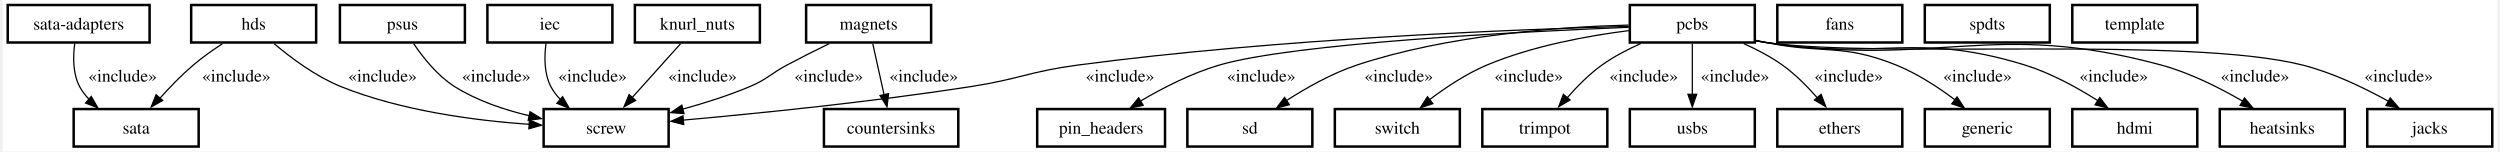
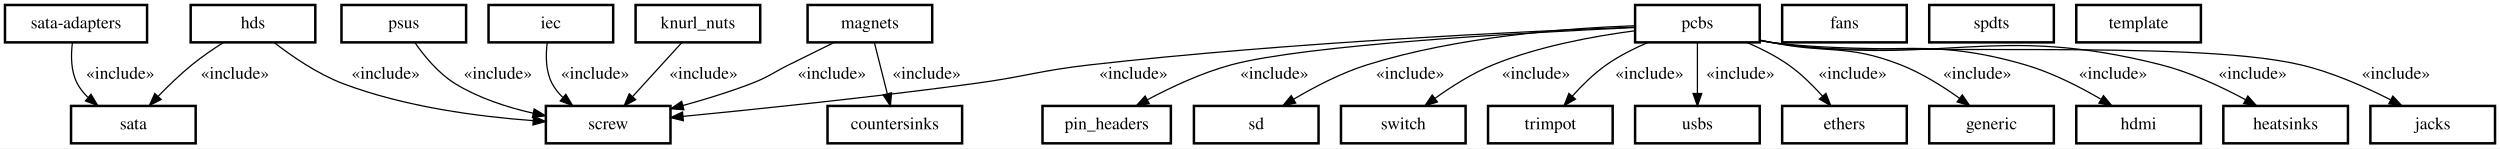
- <svg xmlns="http://www.w3.org/2000/svg" width="1996pt" height="121pt" viewBox="0.00 0.00 1995.75 121.25">
-   <g id="graph0" class="graph" transform="scale(1 1) rotate(0) translate(4 117.25)">
-     <polygon fill="white" stroke="none" points="-4,4 -4,-117.25 1991.75,-117.25 1991.75,4 -4,4" />
+ <svg xmlns="http://www.w3.org/2000/svg" width="2006pt" height="119pt" viewBox="0.00 0.00 2006.00 119.00">
+   <g id="graph0" class="graph" transform="scale(1 1) rotate(0) translate(4 115)">
+     <polygon fill="white" stroke="transparent" points="-4,4 -4,-115 2002,-115 2002,4 -4,4" />
    <g id="node1" class="node">
-       <polygon fill="white" stroke="black" stroke-width="2" points="760.5,-30 653,-30 653,0 760.5,0 760.5,-30" />
-       <text text-anchor="middle" x="706.75" y="-10.33" font-family="Times,serif" font-size="14.00">countersinks</text>
+       <polygon fill="white" stroke="black" stroke-width="2" points="768,-30 660,-30 660,0 768,0 768,-30" />
+       <text text-anchor="middle" x="714" y="-11.3" font-family="Times,serif" font-size="14.00">countersinks</text>
    </g>
    <g id="node2" class="node">
-       <polygon fill="white" stroke="black" stroke-width="2" points="1515.75,-30 1415.75,-30 1415.75,0 1515.75,0 1515.75,-30" />
-       <text text-anchor="middle" x="1465.75" y="-10.33" font-family="Times,serif" font-size="14.00">ethers</text>
+       <polygon fill="white" stroke="black" stroke-width="2" points="1526,-30 1426,-30 1426,0 1526,0 1526,-30" />
+       <text text-anchor="middle" x="1476" y="-11.3" font-family="Times,serif" font-size="14.00">ethers</text>
    </g>
    <g id="node3" class="node">
-       <polygon fill="white" stroke="black" stroke-width="2" points="1515.75,-113.25 1415.75,-113.25 1415.75,-83.25 1515.75,-83.25 1515.75,-113.25" />
-       <text text-anchor="middle" x="1465.75" y="-93.58" font-family="Times,serif" font-size="14.00">fans</text>
+       <polygon fill="white" stroke="black" stroke-width="2" points="1526,-111 1426,-111 1426,-81 1526,-81 1526,-111" />
+       <text text-anchor="middle" x="1476" y="-92.3" font-family="Times,serif" font-size="14.00">fans</text>
    </g>
    <g id="node4" class="node">
-       <polygon fill="white" stroke="black" stroke-width="2" points="1633.75,-30 1533.75,-30 1533.75,0 1633.75,0 1633.75,-30" />
-       <text text-anchor="middle" x="1583.75" y="-10.33" font-family="Times,serif" font-size="14.00">generic</text>
+       <polygon fill="white" stroke="black" stroke-width="2" points="1644,-30 1544,-30 1544,0 1644,0 1644,-30" />
+       <text text-anchor="middle" x="1594" y="-11.3" font-family="Times,serif" font-size="14.00">generic</text>
    </g>
    <g id="node5" class="node">
-       <polygon fill="white" stroke="black" stroke-width="2" points="1751.75,-30 1651.75,-30 1651.75,0 1751.75,0 1751.75,-30" />
-       <text text-anchor="middle" x="1701.75" y="-10.33" font-family="Times,serif" font-size="14.00">hdmi</text>
+       <polygon fill="white" stroke="black" stroke-width="2" points="1762,-30 1662,-30 1662,0 1762,0 1762,-30" />
+       <text text-anchor="middle" x="1712" y="-11.3" font-family="Times,serif" font-size="14.00">hdmi</text>
    </g>
    <g id="node6" class="node">
-       <polygon fill="white" stroke="black" stroke-width="2" points="246.75,-113.25 146.75,-113.25 146.75,-83.25 246.75,-83.25 246.75,-113.25" />
-       <text text-anchor="middle" x="196.75" y="-93.58" font-family="Times,serif" font-size="14.00">hds</text>
+       <polygon fill="white" stroke="black" stroke-width="2" points="249,-111 149,-111 149,-81 249,-81 249,-111" />
+       <text text-anchor="middle" x="199" y="-92.3" font-family="Times,serif" font-size="14.00">hds</text>
    </g>
    <g id="node16" class="node">
-       <polygon fill="white" stroke="black" stroke-width="2" points="152.75,-30 52.75,-30 52.75,0 152.75,0 152.75,-30" />
-       <text text-anchor="middle" x="102.75" y="-10.33" font-family="Times,serif" font-size="14.00">sata</text>
+       <polygon fill="white" stroke="black" stroke-width="2" points="153,-30 53,-30 53,0 153,0 153,-30" />
+       <text text-anchor="middle" x="103" y="-11.3" font-family="Times,serif" font-size="14.00">sata</text>
    </g>
    <g id="edge1" class="edge">
-       <path fill="none" stroke="black" d="M171.89,-82.37C164.12,-77.3 155.7,-71.37 148.5,-65.25 139.16,-57.32 129.78,-47.61 121.97,-38.91" />
-       <polygon fill="black" stroke="black" points="123.97,-36.88 114.75,-31.66 118.7,-41.49 123.97,-36.88" />
-       <text text-anchor="middle" x="182.88" y="-51.95" font-family="Times,serif" font-size="14.00">«include»</text>
+       <path fill="none" stroke="black" d="M175.38,-80.97C167.09,-75.69 157.89,-69.4 150,-63 140.53,-55.31 130.88,-45.97 122.8,-37.64" />
+       <polygon fill="black" stroke="black" points="125.3,-35.19 115.87,-30.35 120.22,-40.01 125.3,-35.19" />
+       <text text-anchor="middle" x="184.5" y="-51.8" font-family="Times,serif" font-size="14.00">«include»</text>
    </g>
    <g id="node17" class="node">
-       <polygon fill="white" stroke="black" stroke-width="2" points="528.75,-30 428.75,-30 428.75,0 528.75,0 528.75,-30" />
-       <text text-anchor="middle" x="478.75" y="-10.33" font-family="Times,serif" font-size="14.00">screw</text>
+       <polygon fill="white" stroke="black" stroke-width="2" points="534,-30 434,-30 434,0 534,0 534,-30" />
+       <text text-anchor="middle" x="484" y="-11.3" font-family="Times,serif" font-size="14.00">screw</text>
    </g>
    <g id="edge2" class="edge">
-       <path fill="none" stroke="black" d="M213.19,-82.26C226.56,-70.96 246.42,-56.07 266.5,-48 314.95,-28.52 373.95,-20.78 417.44,-17.76" />
-       <polygon fill="black" stroke="black" points="417.38,-21.21 427.14,-17.09 416.95,-14.22 417.38,-21.21" />
-       <text text-anchor="middle" x="299.88" y="-51.95" font-family="Times,serif" font-size="14.00">«include»</text>
+       <path fill="none" stroke="black" d="M215.89,-80.94C229.8,-70.14 250.49,-55.81 271,-48 320.34,-29.22 380.04,-21.42 423.67,-18.2" />
+       <polygon fill="black" stroke="black" points="424.1,-21.68 433.84,-17.51 423.62,-14.7 424.1,-21.68" />
+       <text text-anchor="middle" x="305.5" y="-51.8" font-family="Times,serif" font-size="14.00">«include»</text>
    </g>
    <g id="node7" class="node">
-       <polygon fill="white" stroke="black" stroke-width="2" points="1869.75,-30 1769.75,-30 1769.75,0 1869.75,0 1869.75,-30" />
-       <text text-anchor="middle" x="1819.75" y="-10.33" font-family="Times,serif" font-size="14.00">heatsinks</text>
+       <polygon fill="white" stroke="black" stroke-width="2" points="1880,-30 1780,-30 1780,0 1880,0 1880,-30" />
+       <text text-anchor="middle" x="1830" y="-11.3" font-family="Times,serif" font-size="14.00">heatsinks</text>
    </g>
    <g id="node8" class="node">
-       <polygon fill="white" stroke="black" stroke-width="2" points="483.75,-113.25 383.75,-113.25 383.75,-83.25 483.75,-83.25 483.75,-113.25" />
-       <text text-anchor="middle" x="433.75" y="-93.58" font-family="Times,serif" font-size="14.00">iec</text>
+       <polygon fill="white" stroke="black" stroke-width="2" points="488,-111 388,-111 388,-81 488,-81 488,-111" />
+       <text text-anchor="middle" x="438" y="-92.3" font-family="Times,serif" font-size="14.00">iec</text>
    </g>
    <g id="edge3" class="edge">
-       <path fill="none" stroke="black" d="M430.67,-82.62C429.27,-72.35 428.97,-58.62 434.5,-48 436.46,-44.23 439.1,-40.8 442.1,-37.7" />
-       <polygon fill="black" stroke="black" points="443.92,-39.89 449.19,-30.7 439.34,-34.6 443.92,-39.89" />
-       <text text-anchor="middle" x="467.88" y="-51.95" font-family="Times,serif" font-size="14.00">«include»</text>
+       <path fill="none" stroke="black" d="M435.08,-80.59C433.85,-70.83 433.73,-57.95 439,-48 441.18,-43.89 444.15,-40.18 447.53,-36.88" />
+       <polygon fill="black" stroke="black" points="450.01,-39.37 455.46,-30.29 445.53,-33.99 450.01,-39.37" />
+       <text text-anchor="middle" x="473.5" y="-51.8" font-family="Times,serif" font-size="14.00">«include»</text>
    </g>
    <g id="node9" class="node">
-       <polygon fill="white" stroke="black" stroke-width="2" points="1987.75,-30 1887.75,-30 1887.75,0 1987.75,0 1987.75,-30" />
-       <text text-anchor="middle" x="1937.75" y="-10.33" font-family="Times,serif" font-size="14.00">jacks</text>
+       <polygon fill="white" stroke="black" stroke-width="2" points="1998,-30 1898,-30 1898,0 1998,0 1998,-30" />
+       <text text-anchor="middle" x="1948" y="-11.3" font-family="Times,serif" font-size="14.00">jacks</text>
    </g>
    <g id="node10" class="node">
-       <polygon fill="white" stroke="black" stroke-width="2" points="601.75,-113.25 501.75,-113.25 501.75,-83.25 601.75,-83.25 601.75,-113.25" />
-       <text text-anchor="middle" x="551.75" y="-93.58" font-family="Times,serif" font-size="14.00">knurl_nuts</text>
+       <polygon fill="white" stroke="black" stroke-width="2" points="606,-111 506,-111 506,-81 606,-81 606,-111" />
+       <text text-anchor="middle" x="556" y="-92.3" font-family="Times,serif" font-size="14.00">knurl_nuts</text>
    </g>
    <g id="edge4" class="edge">
-       <path fill="none" stroke="black" d="M538.36,-82.35C527.45,-70.21 511.87,-52.86 499.37,-38.95" />
-       <polygon fill="black" stroke="black" points="502.34,-36.91 493.05,-31.81 497.13,-41.59 502.34,-36.91" />
-       <text text-anchor="middle" x="555.88" y="-51.95" font-family="Times,serif" font-size="14.00">«include»</text>
+       <path fill="none" stroke="black" d="M543.13,-80.88C532.17,-68.86 516.26,-51.4 503.7,-37.62" />
+       <polygon fill="black" stroke="black" points="506.08,-35.03 496.76,-30 500.91,-39.75 506.08,-35.03" />
+       <text text-anchor="middle" x="560.5" y="-51.8" font-family="Times,serif" font-size="14.00">«include»</text>
    </g>
    <g id="node11" class="node">
-       <polygon fill="white" stroke="black" stroke-width="2" points="738.75,-113.25 638.75,-113.25 638.75,-83.25 738.75,-83.25 738.75,-113.25" />
-       <text text-anchor="middle" x="688.75" y="-93.58" font-family="Times,serif" font-size="14.00">magnets</text>
+       <polygon fill="white" stroke="black" stroke-width="2" points="744,-111 644,-111 644,-81 744,-81 744,-111" />
+       <text text-anchor="middle" x="694" y="-92.3" font-family="Times,serif" font-size="14.00">magnets</text>
    </g>
    <g id="edge5" class="edge">
-       <path fill="none" stroke="black" d="M692.05,-82.35C694.59,-70.89 698.15,-54.81 701.14,-41.34" />
-       <polygon fill="black" stroke="black" points="704.72,-42.33 703.47,-31.81 697.89,-40.81 704.72,-42.33" />
-       <text text-anchor="middle" x="732.88" y="-51.95" font-family="Times,serif" font-size="14.00">«include»</text>
+       <path fill="none" stroke="black" d="M697.58,-80.88C700.45,-69.53 704.55,-53.34 707.93,-39.97" />
+       <polygon fill="black" stroke="black" points="711.39,-40.55 710.46,-30 704.61,-38.84 711.39,-40.55" />
+       <text text-anchor="middle" x="739.5" y="-51.8" font-family="Times,serif" font-size="14.00">«include»</text>
    </g>
    <g id="edge6" class="edge">
-       <path fill="none" stroke="black" d="M657.33,-82.39C646.52,-77.13 634.41,-71.08 623.5,-65.25 610.02,-58.05 607.84,-53.93 593.75,-48 576.67,-40.81 557.48,-34.74 539.75,-29.88" />
-       <polygon fill="black" stroke="black" points="541.07,-26.34 530.5,-27.16 539.27,-33.11 541.07,-26.34" />
-       <text text-anchor="middle" x="656.88" y="-51.95" font-family="Times,serif" font-size="14.00">«include»</text>
+       <path fill="none" stroke="black" d="M665.18,-80.86C653.89,-75.31 640.83,-68.87 629,-63 615.65,-56.37 612.91,-53.36 599,-48 581.46,-41.25 561.91,-35.26 543.98,-30.35" />
+       <polygon fill="black" stroke="black" points="544.77,-26.94 534.21,-27.73 542.96,-33.7 544.77,-26.94" />
+       <text text-anchor="middle" x="663.5" y="-51.8" font-family="Times,serif" font-size="14.00">«include»</text>
    </g>
    <g id="node12" class="node">
-       <polygon fill="white" stroke="black" stroke-width="2" points="1397.75,-113.25 1297.75,-113.25 1297.75,-83.25 1397.75,-83.25 1397.75,-113.25" />
-       <text text-anchor="middle" x="1347.75" y="-93.58" font-family="Times,serif" font-size="14.00">pcbs</text>
+       <polygon fill="white" stroke="black" stroke-width="2" points="1408,-111 1308,-111 1308,-81 1408,-81 1408,-111" />
+       <text text-anchor="middle" x="1358" y="-92.3" font-family="Times,serif" font-size="14.00">pcbs</text>
    </g>
    <g id="edge7" class="edge">
-       <path fill="none" stroke="black" d="M1388.91,-82.35C1399.42,-77.65 1410.39,-71.92 1419.75,-65.25 1430.01,-57.95 1439.77,-48.08 1447.64,-39.1" />
-       <polygon fill="black" stroke="black" points="1450.8,-41.77 1454.56,-31.87 1445.44,-37.27 1450.8,-41.77" />
-       <text text-anchor="middle" x="1472.88" y="-51.95" font-family="Times,serif" font-size="14.00">«include»</text>
+       <path fill="none" stroke="black" d="M1397.78,-80.92C1409.01,-76.07 1420.91,-70.06 1431,-63 1441.07,-55.96 1450.7,-46.43 1458.45,-37.78" />
+       <polygon fill="black" stroke="black" points="1461.12,-40.05 1465,-30.19 1455.82,-35.48 1461.12,-40.05" />
+       <text text-anchor="middle" x="1482.5" y="-51.8" font-family="Times,serif" font-size="14.00">«include»</text>
    </g>
    <g id="edge8" class="edge">
-       <path fill="none" stroke="black" d="M1398.55,-84.98C1401.32,-84.38 1404.07,-83.8 1406.75,-83.25 1452.7,-73.83 1467.23,-82.76 1510.75,-65.25 1527.58,-58.48 1544.48,-47.41 1557.78,-37.48" />
-       <polygon fill="black" stroke="black" points="1559.59,-39.73 1565.37,-30.85 1555.31,-34.19 1559.59,-39.73" />
-       <text text-anchor="middle" x="1575.88" y="-51.95" font-family="Times,serif" font-size="14.00">«include»</text>
+       <path fill="none" stroke="black" d="M1408.17,-82.87C1411.15,-82.22 1414.11,-81.59 1417,-81 1462.95,-71.58 1477.29,-80.04 1521,-63 1537.82,-56.44 1554.88,-45.73 1568.27,-36.19" />
+       <polygon fill="black" stroke="black" points="1570.52,-38.89 1576.51,-30.15 1566.37,-33.25 1570.52,-38.89" />
+       <text text-anchor="middle" x="1582.5" y="-51.8" font-family="Times,serif" font-size="14.00">«include»</text>
    </g>
    <g id="edge9" class="edge">
-       <path fill="none" stroke="black" d="M1398.5,-84.71C1401.29,-84.18 1404.05,-83.69 1406.75,-83.25 1497.92,-68.55 1525.49,-92.41 1613.75,-65.25 1634.45,-58.88 1655.7,-47.16 1672.13,-36.76" />
-       <polygon fill="black" stroke="black" points="1673.74,-39.23 1680.2,-30.83 1669.92,-33.37 1673.74,-39.23" />
-       <text text-anchor="middle" x="1684.88" y="-51.95" font-family="Times,serif" font-size="14.00">«include»</text>
+       <path fill="none" stroke="black" d="M1408.11,-82.59C1411.11,-82.01 1414.09,-81.47 1417,-81 1506.85,-66.45 1533.59,-88.36 1621,-63 1642.33,-56.81 1664.5,-45.48 1681.62,-35.49" />
+       <polygon fill="black" stroke="black" points="1683.8,-38.27 1690.57,-30.12 1680.2,-32.26 1683.8,-38.27" />
+       <text text-anchor="middle" x="1691.5" y="-51.8" font-family="Times,serif" font-size="14.00">«include»</text>
    </g>
    <g id="edge10" class="edge">
-       <path fill="none" stroke="black" d="M1398.49,-84.61C1401.27,-84.1 1404.04,-83.65 1406.75,-83.25 1545.95,-62.93 1586.93,-101.87 1722.75,-65.25 1745.78,-59.04 1769.7,-46.97 1788.02,-36.33" />
-       <polygon fill="black" stroke="black" points="1789.53,-38.91 1796.32,-30.78 1785.94,-32.9 1789.53,-38.91" />
-       <text text-anchor="middle" x="1797.88" y="-51.95" font-family="Times,serif" font-size="14.00">«include»</text>
+       <path fill="none" stroke="black" d="M1408.1,-82.48C1411.1,-81.93 1414.08,-81.43 1417,-81 1554.87,-60.84 1594.94,-97.26 1730,-63 1753.81,-56.96 1778.82,-45.2 1797.87,-34.96" />
+       <polygon fill="black" stroke="black" points="1799.65,-37.98 1806.71,-30.09 1796.27,-31.85 1799.65,-37.98" />
+       <text text-anchor="middle" x="1803.5" y="-51.8" font-family="Times,serif" font-size="14.00">«include»</text>
    </g>
    <g id="edge11" class="edge">
-       <path fill="none" stroke="black" d="M1398.48,-84.56C1401.27,-84.07 1404.04,-83.63 1406.75,-83.25 1501.27,-70.18 1743.2,-88.48 1835.75,-65.25 1859.95,-59.18 1885.22,-47.03 1904.55,-36.31" />
-       <polygon fill="black" stroke="black" points="1906.13,-38.87 1913.08,-30.88 1902.66,-32.79 1906.13,-38.87" />
-       <text text-anchor="middle" x="1912.88" y="-51.95" font-family="Times,serif" font-size="14.00">«include»</text>
+       <path fill="none" stroke="black" d="M1408.09,-82.43C1411.09,-81.89 1414.08,-81.4 1417,-81 1510.63,-68.03 1749.96,-84.54 1842,-63 1867.21,-57.1 1893.85,-45.26 1914.11,-34.95" />
+       <polygon fill="black" stroke="black" points="1915.99,-37.92 1923.23,-30.19 1912.75,-31.71 1915.99,-37.92" />
+       <text text-anchor="middle" x="1918.5" y="-51.8" font-family="Times,serif" font-size="14.00">«include»</text>
    </g>
    <g id="node13" class="node">
-       <polygon fill="white" stroke="black" stroke-width="2" points="925.88,-30 823.62,-30 823.62,0 925.88,0 925.88,-30" />
-       <text text-anchor="middle" x="874.75" y="-10.33" font-family="Times,serif" font-size="14.00">pin_headers</text>
+       <polygon fill="white" stroke="black" stroke-width="2" points="935.5,-30 832.5,-30 832.5,0 935.5,0 935.5,-30" />
+       <text text-anchor="middle" x="884" y="-11.3" font-family="Times,serif" font-size="14.00">pin_headers</text>
    </g>
    <g id="edge12" class="edge">
-       <path fill="none" stroke="black" d="M1296.93,-95.42C1208.39,-91.83 1029.56,-82.64 969.5,-65.25 947.26,-58.81 924.17,-46.93 906.36,-36.46" />
-       <polygon fill="black" stroke="black" points="908.41,-33 898.04,-30.83 904.79,-38.99 908.41,-33" />
-       <text text-anchor="middle" x="1002.88" y="-51.95" font-family="Times,serif" font-size="14.00">«include»</text>
+       <path fill="none" stroke="black" d="M1307.82,-92.9C1220.38,-88.88 1043.71,-79.04 984,-63 960.44,-56.67 935.6,-45.03 916.58,-34.92" />
+       <polygon fill="black" stroke="black" points="918.19,-31.81 907.74,-30.11 914.85,-37.96 918.19,-31.81" />
+       <text text-anchor="middle" x="1018.5" y="-51.8" font-family="Times,serif" font-size="14.00">«include»</text>
    </g>
    <g id="edge13" class="edge">
-       <path fill="none" stroke="black" d="M1296.97,-96.17C1207.57,-93.78 1016.42,-86.45 856.5,-65.25 817.96,-60.14 809.17,-53.96 770.75,-48 691.52,-35.71 599.48,-26.45 540.24,-21.13" />
-       <polygon fill="black" stroke="black" points="540.84,-17.58 530.57,-20.18 540.22,-24.55 540.84,-17.58" />
-       <text text-anchor="middle" x="889.88" y="-51.95" font-family="Times,serif" font-size="14.00">«include»</text>
+       <path fill="none" stroke="black" d="M1307.73,-93.26C1219.23,-89.85 1029.91,-81 871,-63 829.4,-58.29 819.49,-53.6 778,-48 697.19,-37.09 603.5,-27.4 544.01,-21.62" />
+       <polygon fill="black" stroke="black" points="544.32,-18.13 534.03,-20.65 543.65,-25.1 544.32,-18.13" />
+       <text text-anchor="middle" x="905.5" y="-51.8" font-family="Times,serif" font-size="14.00">«include»</text>
    </g>
    <g id="node18" class="node">
-       <polygon fill="white" stroke="black" stroke-width="2" points="1043.75,-30 943.75,-30 943.75,0 1043.75,0 1043.75,-30" />
-       <text text-anchor="middle" x="993.75" y="-10.33" font-family="Times,serif" font-size="14.00">sd</text>
+       <polygon fill="white" stroke="black" stroke-width="2" points="1054,-30 954,-30 954,0 1054,0 1054,-30" />
+       <text text-anchor="middle" x="1004" y="-11.3" font-family="Times,serif" font-size="14.00">sd</text>
    </g>
    <g id="edge14" class="edge">
-       <path fill="none" stroke="black" d="M1296.75,-97.19C1241.79,-95.76 1152.4,-89.41 1079.5,-65.25 1059.47,-58.61 1038.92,-47 1022.95,-36.72" />
-       <polygon fill="black" stroke="black" points="1025.39,-33.47 1015.12,-30.86 1021.52,-39.31 1025.39,-33.47" />
-       <text text-anchor="middle" x="1112.88" y="-51.95" font-family="Times,serif" font-size="14.00">«include»</text>
+       <path fill="none" stroke="black" d="M1307.53,-94.34C1253.35,-92.39 1165.32,-85.61 1093,-63 1072.31,-56.53 1050.78,-45.3 1034.08,-35.44" />
+       <polygon fill="black" stroke="black" points="1035.7,-32.33 1025.33,-30.14 1032.07,-38.31 1035.7,-32.33" />
+       <text text-anchor="middle" x="1127.5" y="-51.8" font-family="Times,serif" font-size="14.00">«include»</text>
    </g>
    <g id="node20" class="node">
-       <polygon fill="white" stroke="black" stroke-width="2" points="1161.75,-30 1061.75,-30 1061.75,0 1161.75,0 1161.75,-30" />
-       <text text-anchor="middle" x="1111.75" y="-10.33" font-family="Times,serif" font-size="14.00">switch</text>
+       <polygon fill="white" stroke="black" stroke-width="2" points="1172,-30 1072,-30 1072,0 1172,0 1172,-30" />
+       <text text-anchor="middle" x="1122" y="-11.3" font-family="Times,serif" font-size="14.00">switch</text>
    </g>
    <g id="edge15" class="edge">
-       <path fill="none" stroke="black" d="M1296.97,-92.77C1263.69,-88.54 1219.8,-80.47 1183.5,-65.25 1167.08,-58.37 1150.58,-47.39 1137.55,-37.54" />
-       <polygon fill="black" stroke="black" points="1140.16,-34.36 1130.12,-30.97 1135.86,-39.88 1140.16,-34.36" />
-       <text text-anchor="middle" x="1216.88" y="-51.95" font-family="Times,serif" font-size="14.00">«include»</text>
+       <path fill="none" stroke="black" d="M1307.78,-90.28C1274.56,-85.94 1230.56,-77.84 1194,-63 1177.43,-56.28 1160.61,-45.56 1147.39,-36.05" />
+       <polygon fill="black" stroke="black" points="1149.39,-33.18 1139.27,-30.04 1145.22,-38.8 1149.39,-33.18" />
+       <text text-anchor="middle" x="1228.5" y="-51.8" font-family="Times,serif" font-size="14.00">«include»</text>
    </g>
    <g id="node22" class="node">
-       <polygon fill="white" stroke="black" stroke-width="2" points="1279.75,-30 1179.75,-30 1179.75,0 1279.75,0 1279.75,-30" />
-       <text text-anchor="middle" x="1229.75" y="-10.33" font-family="Times,serif" font-size="14.00">trimpot</text>
+       <polygon fill="white" stroke="black" stroke-width="2" points="1290,-30 1190,-30 1190,0 1290,0 1290,-30" />
+       <text text-anchor="middle" x="1240" y="-11.3" font-family="Times,serif" font-size="14.00">trimpot</text>
    </g>
    <g id="edge16" class="edge">
-       <path fill="none" stroke="black" d="M1306.44,-82.39C1295.89,-77.69 1284.88,-71.94 1275.5,-65.25 1265.28,-57.96 1255.56,-48.09 1247.74,-39.11" />
-       <polygon fill="black" stroke="black" points="1249.96,-37.31 1240.86,-31.88 1244.59,-41.79 1249.96,-37.31" />
-       <text text-anchor="middle" x="1308.88" y="-51.95" font-family="Times,serif" font-size="14.00">«include»</text>
+       <path fill="none" stroke="black" d="M1318.22,-80.92C1306.99,-76.07 1295.09,-70.06 1285,-63 1274.93,-55.96 1265.3,-46.43 1257.55,-37.78" />
+       <polygon fill="black" stroke="black" points="1260.18,-35.48 1251,-30.19 1254.88,-40.05 1260.18,-35.48" />
+       <text text-anchor="middle" x="1319.5" y="-51.8" font-family="Times,serif" font-size="14.00">«include»</text>
    </g>
    <g id="node23" class="node">
-       <polygon fill="white" stroke="black" stroke-width="2" points="1397.75,-30 1297.75,-30 1297.75,0 1397.75,0 1397.75,-30" />
-       <text text-anchor="middle" x="1347.75" y="-10.33" font-family="Times,serif" font-size="14.00">usbs</text>
+       <polygon fill="white" stroke="black" stroke-width="2" points="1408,-30 1308,-30 1308,0 1408,0 1408,-30" />
+       <text text-anchor="middle" x="1358" y="-11.3" font-family="Times,serif" font-size="14.00">usbs</text>
    </g>
    <g id="edge17" class="edge">
-       <path fill="none" stroke="black" d="M1347.75,-82.35C1347.75,-71.01 1347.75,-55.13 1347.75,-41.75" />
-       <polygon fill="black" stroke="black" points="1351.25,-41.81 1347.75,-31.81 1344.25,-41.81 1351.25,-41.81" />
-       <text text-anchor="middle" x="1381.88" y="-51.95" font-family="Times,serif" font-size="14.00">«include»</text>
+       <path fill="none" stroke="black" d="M1358,-80.88C1358,-69.64 1358,-53.66 1358,-40.37" />
+       <polygon fill="black" stroke="black" points="1361.5,-40 1358,-30 1354.5,-40 1361.5,-40" />
+       <text text-anchor="middle" x="1392.5" y="-51.8" font-family="Times,serif" font-size="14.00">«include»</text>
    </g>
    <g id="node14" class="node">
-       <polygon fill="white" stroke="black" stroke-width="2" points="365.75,-113.25 265.75,-113.25 265.75,-83.25 365.75,-83.25 365.75,-113.25" />
-       <text text-anchor="middle" x="315.75" y="-93.58" font-family="Times,serif" font-size="14.00">psus</text>
+       <polygon fill="white" stroke="black" stroke-width="2" points="370,-111 270,-111 270,-81 370,-81 370,-111" />
+       <text text-anchor="middle" x="320" y="-92.3" font-family="Times,serif" font-size="14.00">psus</text>
    </g>
    <g id="edge18" class="edge">
-       <path fill="none" stroke="black" d="M324.58,-82.62C332.03,-71.52 343.66,-56.73 357.5,-48 375.37,-36.73 397.12,-29.4 417.24,-24.65" />
-       <polygon fill="black" stroke="black" points="417.87,-27.88 426.89,-22.33 416.38,-21.04 417.87,-27.88" />
-       <text text-anchor="middle" x="390.88" y="-51.95" font-family="Times,serif" font-size="14.00">«include»</text>
+       <path fill="none" stroke="black" d="M329.06,-80.59C336.42,-70.05 347.74,-56.2 361,-48 379.87,-36.33 402.9,-28.88 423.91,-24.15" />
+       <polygon fill="black" stroke="black" points="424.64,-27.58 433.71,-22.1 423.2,-20.72 424.64,-27.58" />
+       <text text-anchor="middle" x="395.5" y="-51.8" font-family="Times,serif" font-size="14.00">«include»</text>
    </g>
    <g id="node15" class="node">
-       <polygon fill="white" stroke="black" stroke-width="2" points="113.5,-113.25 0,-113.25 0,-83.25 113.5,-83.25 113.5,-113.25" />
-       <text text-anchor="middle" x="56.75" y="-93.58" font-family="Times,serif" font-size="14.00">sata-adapters</text>
+       <polygon fill="white" stroke="black" stroke-width="2" points="114,-111 0,-111 0,-81 114,-81 114,-111" />
+       <text text-anchor="middle" x="57" y="-92.3" font-family="Times,serif" font-size="14.00">sata-adapters</text>
    </g>
    <g id="edge19" class="edge">
-       <path fill="none" stroke="black" d="M53.63,-82.6C52.22,-72.33 51.92,-58.59 57.5,-48 59.41,-44.38 61.93,-41.08 64.81,-38.1" />
-       <polygon fill="black" stroke="black" points="66.82,-40.12 72.09,-30.92 62.24,-34.83 66.82,-40.12" />
-       <text text-anchor="middle" x="91.88" y="-51.95" font-family="Times,serif" font-size="14.00">«include»</text>
+       <path fill="none" stroke="black" d="M54.08,-80.59C52.85,-70.83 52.73,-57.95 58,-48 60.18,-43.89 63.15,-40.18 66.53,-36.88" />
+       <polygon fill="black" stroke="black" points="69.01,-39.37 74.46,-30.29 64.53,-33.99 69.01,-39.37" />
+       <text text-anchor="middle" x="92.5" y="-51.8" font-family="Times,serif" font-size="14.00">«include»</text>
    </g>
    <g id="node19" class="node">
-       <polygon fill="white" stroke="black" stroke-width="2" points="1633.75,-113.25 1533.75,-113.25 1533.75,-83.25 1633.75,-83.25 1633.75,-113.25" />
-       <text text-anchor="middle" x="1583.75" y="-93.58" font-family="Times,serif" font-size="14.00">spdts</text>
+       <polygon fill="white" stroke="black" stroke-width="2" points="1644,-111 1544,-111 1544,-81 1644,-81 1644,-111" />
+       <text text-anchor="middle" x="1594" y="-92.3" font-family="Times,serif" font-size="14.00">spdts</text>
    </g>
    <g id="node21" class="node">
-       <polygon fill="white" stroke="black" stroke-width="2" points="1751.75,-113.25 1651.75,-113.25 1651.75,-83.25 1751.75,-83.25 1751.75,-113.25" />
-       <text text-anchor="middle" x="1701.75" y="-93.58" font-family="Times,serif" font-size="14.00">template</text>
+       <polygon fill="white" stroke="black" stroke-width="2" points="1762,-111 1662,-111 1662,-81 1762,-81 1762,-111" />
+       <text text-anchor="middle" x="1712" y="-92.3" font-family="Times,serif" font-size="14.00">template</text>
    </g>
  </g>
</svg>
